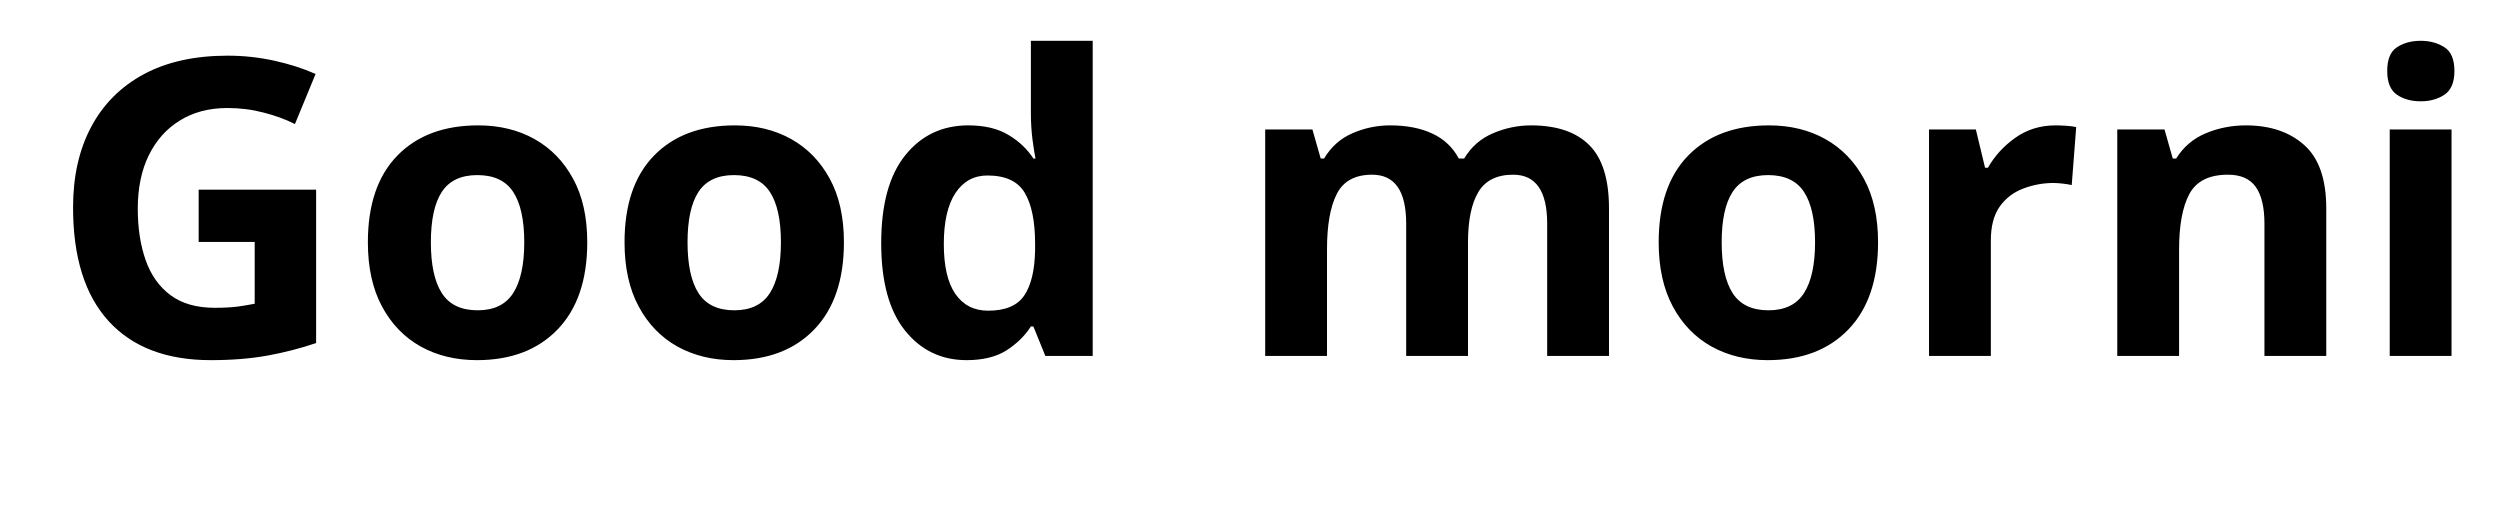
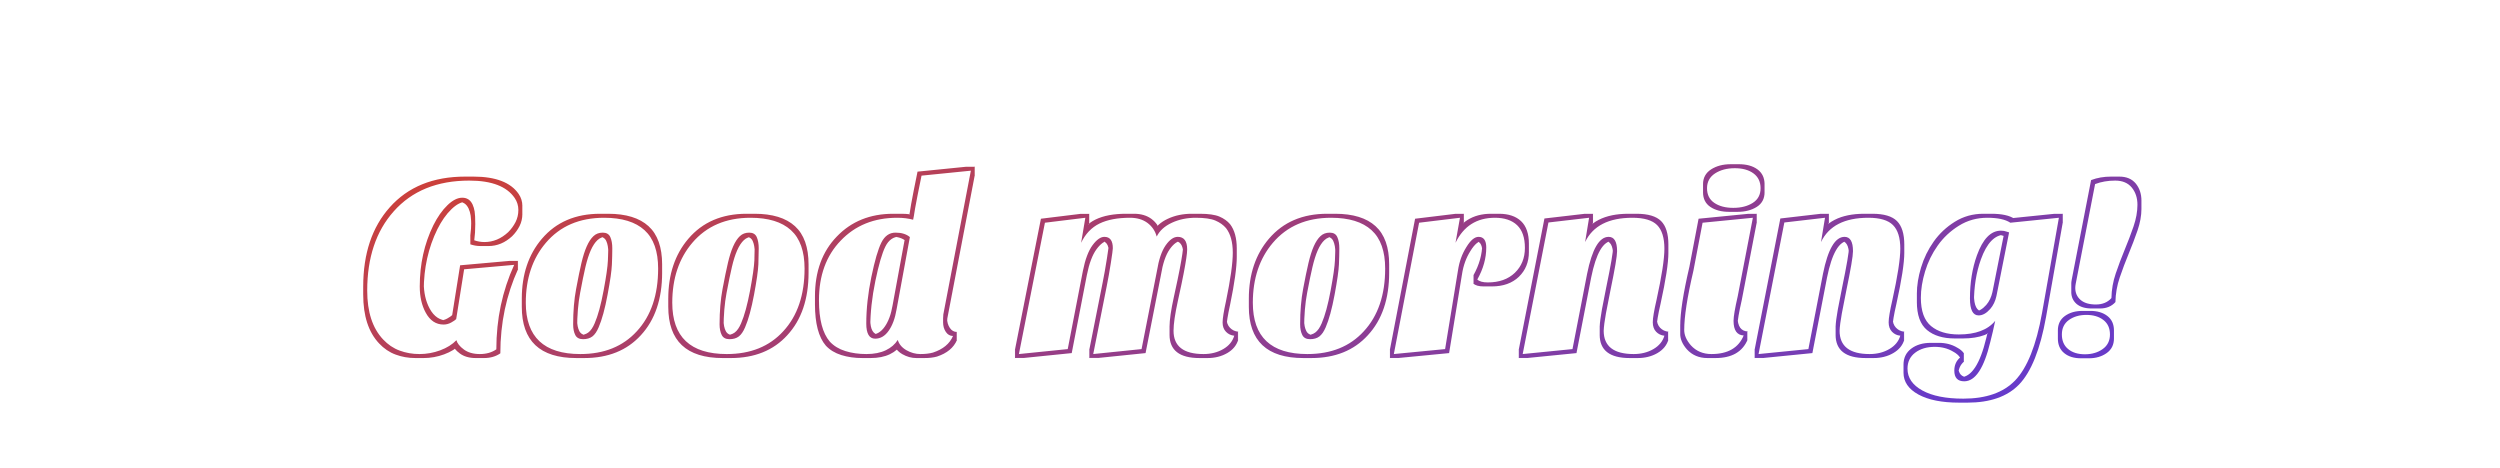
- <svg xmlns="http://www.w3.org/2000/svg" width="297mm" height="60mm" viewBox="0 0 297 60" version="1.1" id="svg8">
-   <defs id="defs2" />
-   <g id="layer1">
-     <text xml:space="preserve" style="font-style:normal;font-weight:normal;font-size:49.261px;line-height:1.25;font-family:sans-serif;fill:#000000;fill-opacity:1;stroke:none;stroke-width:1.478" x="5.821" y="42.284" id="text835">
-       <tspan x="5.821" y="42.284" style="font-style:normal;font-variant:normal;font-weight:bold;font-stretch:normal;font-size:49.261px;font-family:'Dancing Script';-inkscape-font-specification:'Dancing Script';stroke-width:1.478" id="tspan841">Good morning !</tspan>
-     </text>
+ <svg xmlns="http://www.w3.org/2000/svg" width="645.706px" height="120.81px" viewBox="-72.853 14.595 645.706 120.81" style="background: rgba(0, 0, 0, 0);" preserveAspectRatio="xMidYMid">
+   <defs>
+     <linearGradient id="editing-outline-gradient" x1="-0.414" x2="1.414" y1="0.093" y2="0.907">
+       <stop offset="0" stop-color="#ee4208" />
+       <stop offset="1" stop-color="#4139ff" />
+     </linearGradient>
+     <filter id="editing-outline" x="-100%" y="-100%" width="300%" height="300%">
+       <feMorphology in="SourceGraphic" operator="dilate" radius="1" result="outline" />
+       <feComposite operator="out" in="outline" in2="SourceAlpha" />
+     </filter>
+   </defs>
+   <g filter="url(#editing-outline)">
+     <g transform="translate(20.01156, 104.76)">
+       <path d="M27.01-20.61L39.94-21.76L39.94-21.76Q35.33-11.65 35.33 0.06L35.33 0.06L35.33 0.06Q33.60 1.28 31.07 1.28L31.07 1.28L31.07 1.28Q28.54 1.28 26.94 0.10L26.94 0.10L26.94 0.10Q25.34-1.09 25.02-2.30L25.02-2.30L25.02-2.30Q23.42-0.64 20.83 0.32L20.83 0.32L20.83 0.32Q18.24 1.28 15.49 1.28L15.49 1.28L15.49 1.28Q12.74 1.28 10.34 0.38L10.34 0.38L10.34 0.38Q7.94-0.51 6.08-2.50L6.08-2.50L6.08-2.50Q1.98-6.85 1.98-15.10L1.98-15.10L1.98-15.10Q1.98-27.90 8.83-35.58L8.83-35.58L8.83-35.58Q15.87-43.52 28.35-43.52L28.35-43.52L28.35-43.52Q36.99-43.52 40.06-39.04L40.06-39.04L40.06-39.04Q41.02-37.63 41.02-35.94L41.02-35.94L41.02-35.94Q41.02-34.24 40.29-32.80L40.29-32.80L40.29-32.80Q39.55-31.36 38.40-30.21L38.40-30.21L38.40-30.21Q35.65-27.65 32.26-27.65L32.26-27.65L32.26-27.65Q30.91-27.65 29.63-28.10L29.63-28.10L29.63-28.10Q29.89-30.02 29.89-32.26L29.89-32.26L29.89-32.26Q29.89-34.50 29.73-35.52L29.73-35.52L29.73-35.52Q29.57-36.54 29.18-37.38L29.18-37.38L29.18-37.38Q28.35-39.10 26.53-39.10L26.53-39.10L26.53-39.10Q24.70-39.10 22.69-37.15L22.69-37.15L22.69-37.15Q20.67-35.20 19.07-32L19.07-32L19.07-32Q15.55-24.83 15.55-16.19L15.55-16.19L15.55-16.19Q15.55-12.22 17.09-9.41L17.09-9.41L17.09-9.41Q18.75-6.34 21.70-6.34L21.70-6.34L21.70-6.34Q22.72-6.34 23.65-6.85L23.65-6.85L23.65-6.85Q24.58-7.36 24.96-7.74L24.96-7.74L27.01-20.61ZM57.02 1.28L57.02 1.28L57.02 1.28Q42.94 1.28 42.94-11.97L42.94-11.97L42.94-11.97Q42.94-21.38 48.13-27.46L48.13-27.46L48.13-27.46Q53.63-33.92 63.17-33.92L63.17-33.92L63.17-33.92Q70.08-33.92 73.60-30.72L73.60-30.72L73.60-30.72Q77.12-27.52 77.12-20.80L77.12-20.80L77.12-20.80Q77.12-10.56 71.62-4.61L71.62-4.61L71.62-4.61Q66.24 1.28 57.02 1.28ZM58.69-26.56L58.69-26.56L58.69-26.56Q57.92-24.83 57.31-22.24L57.31-22.24L57.31-22.24Q56.70-19.65 55.94-15.55L55.94-15.55L55.94-15.55Q55.17-11.46 55.17-6.40L55.17-6.40L55.17-6.40Q55.17-4.74 55.71-3.65L55.71-3.65L55.71-3.65Q56.26-2.56 57.73-2.56L57.73-2.56L57.73-2.56Q59.20-2.56 60.13-3.26L60.13-3.26L60.13-3.26Q61.06-3.97 61.76-5.63L61.76-5.63L61.76-5.63Q63.04-8.58 64.06-14.05L64.06-14.05L64.06-14.05Q65.09-19.52 65.18-21.89L65.18-21.89L65.18-21.89Q65.28-24.26 65.28-26.02L65.28-26.02L65.28-26.02Q65.28-27.78 64.77-28.93L64.77-28.93L64.77-28.93Q64.26-30.08 62.82-30.08L62.82-30.08L62.82-30.08Q61.38-30.08 60.42-29.18L60.42-29.18L60.42-29.18Q59.46-28.29 58.69-26.56ZM94.85 1.28L94.85 1.28L94.85 1.28Q80.77 1.28 80.77-11.97L80.77-11.97L80.77-11.97Q80.77-21.38 85.95-27.46L85.95-27.46L85.95-27.46Q91.46-33.92 100.99-33.92L100.99-33.92L100.99-33.92Q107.90-33.92 111.42-30.72L111.42-30.72L111.42-30.72Q114.94-27.52 114.94-20.80L114.94-20.80L114.94-20.80Q114.94-10.56 109.44-4.61L109.44-4.61L109.44-4.61Q104.06 1.28 94.85 1.28ZM96.51-26.56L96.51-26.56L96.51-26.56Q95.74-24.83 95.14-22.24L95.14-22.24L95.14-22.24Q94.53-19.65 93.76-15.55L93.76-15.55L93.76-15.55Q92.99-11.46 92.99-6.40L92.99-6.40L92.99-6.40Q92.99-4.74 93.54-3.65L93.54-3.65L93.54-3.65Q94.08-2.56 95.55-2.56L95.55-2.56L95.55-2.56Q97.02-2.56 97.95-3.26L97.95-3.26L97.95-3.26Q98.88-3.97 99.58-5.63L99.58-5.63L99.58-5.63Q100.86-8.58 101.89-14.05L101.89-14.05L101.89-14.05Q102.91-19.52 103.01-21.89L103.01-21.89L103.01-21.89Q103.10-24.26 103.10-26.02L103.10-26.02L103.10-26.02Q103.10-27.78 102.59-28.93L102.59-28.93L102.59-28.93Q102.08-30.08 100.64-30.08L100.64-30.08L100.64-30.08Q99.20-30.08 98.24-29.18L98.24-29.18L98.24-29.18Q97.28-28.29 96.51-26.56ZM138.88-33.92L138.88-33.92L138.88-33.92Q141.18-33.92 142.98-33.41L142.98-33.41L142.98-33.41Q143.04-33.66 143.17-34.37L143.17-34.37L143.49-36.35L143.49-36.35Q143.74-37.63 144.13-39.74L144.13-39.74L145.15-44.80L157.89-46.08L150.78-8.96L150.78-8.96Q150.72-8.58 150.72-7.94L150.72-7.94L150.72-6.91L150.72-6.91Q150.72-5.50 151.42-4.45L151.42-4.45L151.42-4.45Q152.13-3.39 153.28-3.39L153.28-3.39L153.28-3.39Q152-0.38 148.10 0.90L148.10 0.90L148.10 0.90Q146.75 1.28 144.86 1.28L144.86 1.28L144.86 1.28Q142.98 1.28 141.25 0.29L141.25 0.29L141.25 0.29Q139.52-0.70 139.01-2.37L139.01-2.37L139.01-2.37Q137.98-0.70 135.94 0.29L135.94 0.29L135.94 0.29Q133.89 1.28 130.91 1.28L130.91 1.28L130.91 1.28Q127.94 1.28 125.47 0.51L125.47 0.51L125.47 0.51Q123.01-0.26 121.47-1.92L121.47-1.92L121.47-1.92Q118.66-5.18 118.66-12.61L118.66-12.61L118.66-12.61Q118.66-22.21 124.29-28.03L124.29-28.03L124.29-28.03Q129.92-33.92 138.88-33.92ZM138.43-30.08L138.43-30.08L138.43-30.08Q136.06-30.08 134.78-27.52L134.78-27.52L134.78-27.52Q133.50-24.96 132.19-18.62L132.19-18.62L132.19-18.62Q130.88-12.29 130.88-6.59L130.88-6.59L130.88-6.59Q130.88-2.69 133.18-2.69L133.18-2.69L133.18-2.69Q135.23-2.69 136.67-4.74L136.67-4.74L136.67-4.74Q138.11-6.78 138.69-10.18L138.69-10.18L142.14-28.93L142.14-28.93Q140.80-30.08 138.43-30.08ZM217.98 1.28L217.98 1.28L217.98 1.28Q210.24 1.28 210.24-4.74L210.24-4.74L210.24-4.74Q210.24-7.36 211.36-12.45L211.36-12.45L211.36-12.45Q212.48-17.54 212.86-19.58L212.86-19.58L212.86-19.58Q213.76-24.26 213.76-25.73L213.76-25.73L213.76-25.73Q213.76-28.99 211.33-28.99L211.33-28.99L211.33-28.99Q209.73-28.99 208.19-26.78L208.19-26.78L208.19-26.78Q206.66-24.58 205.95-20.16L205.95-20.16L201.98 0L189.50 1.28L192.96-16.13L192.96-16.13Q193.54-19.01 194.05-22.27L194.05-22.27L194.05-22.27Q194.56-25.54 194.56-26.05L194.56-26.05L194.56-26.05Q194.56-28.99 192.38-28.99L192.38-28.99L192.38-28.99Q190.91-28.99 189.31-26.82L189.31-26.82L189.31-26.82Q187.71-24.64 186.82-20.16L186.82-20.16L182.91 0L170.30 1.28L177.02-32.64L187.46-33.92L186.37-27.46L186.37-27.46Q188.03-30.91 191.10-32.42L191.10-32.42L191.10-32.42Q194.18-33.92 198.98-33.92L198.98-33.92L198.98-33.92Q201.73-33.92 203.52-32.58L203.52-32.58L203.52-32.58Q205.31-31.23 205.89-29.06L205.89-29.06L205.89-29.06Q206.98-31.30 209.76-32.61L209.76-32.61L209.76-32.61Q212.54-33.92 215.97-33.92L215.97-33.92L215.97-33.92Q219.39-33.92 221.09-33.18L221.09-33.18L221.09-33.18Q222.78-32.45 223.81-31.23L223.81-31.23L223.81-31.23Q225.54-28.99 225.54-24.90L225.54-24.90L225.54-24.90Q225.54-20.86 223.81-12.48L223.81-12.48L223.81-12.48Q222.91-8.38 222.91-6.88L222.91-6.88L222.91-6.88Q222.91-5.38 223.78-4.48L223.78-4.48L223.78-4.48Q224.64-3.58 225.92-3.46L225.92-3.46L225.92-3.46Q225.28-1.28 223.07 0L223.07 0L223.07 0Q220.86 1.28 217.98 1.28ZM244.80 1.28L244.80 1.28L244.80 1.28Q230.72 1.28 230.72-11.97L230.72-11.97L230.72-11.97Q230.72-21.38 235.90-27.46L235.90-27.46L235.90-27.46Q241.41-33.92 250.94-33.92L250.94-33.92L250.94-33.92Q257.86-33.92 261.38-30.72L261.38-30.72L261.38-30.72Q264.90-27.52 264.90-20.80L264.90-20.80L264.90-20.80Q264.90-10.56 259.39-4.61L259.39-4.61L259.39-4.61Q254.02 1.28 244.80 1.28ZM246.46-26.56L246.46-26.56L246.46-26.56Q245.70-24.83 245.09-22.24L245.09-22.24L245.09-22.24Q244.48-19.65 243.71-15.55L243.71-15.55L243.71-15.55Q242.94-11.46 242.94-6.40L242.94-6.40L242.94-6.40Q242.94-4.74 243.49-3.65L243.49-3.65L243.49-3.65Q244.03-2.56 245.50-2.56L245.50-2.56L245.50-2.56Q246.98-2.56 247.90-3.26L247.90-3.26L247.90-3.26Q248.83-3.97 249.54-5.63L249.54-5.63L249.54-5.63Q250.82-8.58 251.84-14.05L251.84-14.05L251.84-14.05Q252.86-19.52 252.96-21.89L252.96-21.89L252.96-21.89Q253.06-24.26 253.06-26.02L253.06-26.02L253.06-26.02Q253.06-27.78 252.54-28.93L252.54-28.93L252.54-28.93Q252.03-30.08 250.59-30.08L250.59-30.08L250.59-30.08Q249.15-30.08 248.19-29.18L248.19-29.18L248.19-29.18Q247.23-28.29 246.46-26.56ZM288.70-17.98L288.70-17.98L288.70-17.98Q291.01-22.08 291.01-26.24L291.01-26.24L291.01-26.24Q291.01-28.99 289.02-28.99L289.02-28.99L289.02-28.99Q287.49-28.99 285.89-26.37L285.89-26.37L285.89-26.37Q284.22-23.74 283.71-20.35L283.71-20.35L280.38 0L267.14 1.28L273.66-32.64L284.22-33.92L283.07-27.46L283.07-27.46Q286.21-33.92 293.25-33.92L293.25-33.92L293.25-33.92Q296.96-33.92 298.98-32L298.98-32L298.98-32Q300.99-30.08 300.99-26.14L300.99-26.14L300.99-26.14Q300.99-22.21 298.40-19.71L298.40-19.71L298.40-19.71Q295.81-17.22 291.39-17.22L291.39-17.22L291.39-17.22Q289.47-17.22 288.70-17.98ZM329.09 1.28L329.09 1.28L329.09 1.28Q321.34 1.28 321.34-4.74L321.34-4.74L321.34-4.74Q321.41-6.40 321.92-9.22L321.92-9.22L323.07-15.10L323.07-15.10Q324.80-23.42 324.80-25.28L324.80-25.28L324.80-25.28Q324.80-28.99 322.62-28.99L322.62-28.99L322.62-28.99Q318.98-28.99 317.06-19.46L317.06-19.46L313.28 0L300.42 1.28L307.07-32.70L317.57-33.92L316.54-27.65L316.54-27.65Q319.55-33.92 328.77-33.92L328.77-33.92L328.77-33.92Q333.25-33.92 335.14-32.03L335.14-32.03L335.14-32.03Q337.02-30.14 337.02-25.92L337.02-25.92L337.02-25.92Q337.02-21.95 334.98-12.67L334.98-12.67L334.98-12.67Q334.02-8.51 334.02-6.94L334.02-6.94L334.02-6.94Q334.02-5.38 334.88-4.48L334.88-4.48L334.88-4.48Q335.74-3.58 337.02-3.46L337.02-3.46L337.02-3.46Q336.38-1.28 334.18 0L334.18 0L334.18 0Q331.97 1.28 329.09 1.28ZM357.50-3.52L357.50-3.52L357.50-3.52Q355.52 1.28 349.18 1.28L349.18 1.28L349.18 1.28Q345.92 1.28 343.87-0.96L343.87-0.96L343.87-0.96Q342.14-2.94 342.14-4.93L342.14-4.93L342.14-4.93Q342.14-10.11 344.51-20.22L344.51-20.22L346.88-32.64L359.87-33.92L355.97-13.70L355.97-13.70Q354.88-8.96 354.88-7.30L354.88-7.30L354.88-7.30Q354.88-3.65 357.50-3.52ZM348.03-41.54L348.03-41.54L348.03-41.54Q348.03-44.03 350.11-45.38L350.11-45.38L350.11-45.38Q352.19-46.72 355.20-46.72L355.20-46.72L355.20-46.72Q358.21-46.72 360.03-45.38L360.03-45.38L360.03-45.38Q361.86-44.03 361.86-41.54L361.86-41.54L361.86-41.54Q361.86-39.04 359.84-37.76L359.84-37.76L359.84-37.76Q357.82-36.48 354.82-36.48L354.82-36.48L354.82-36.48Q351.81-36.48 349.92-37.76L349.92-37.76L349.92-37.76Q348.03-39.04 348.03-41.54ZM390.02 1.28L390.02 1.28L390.02 1.28Q382.27 1.28 382.27-4.74L382.27-4.74L382.27-4.74Q382.34-6.40 382.85-9.22L382.85-9.22L384-15.10L384-15.10Q385.73-23.42 385.73-25.28L385.73-25.28L385.73-25.28Q385.73-28.99 383.55-28.99L383.55-28.99L383.55-28.99Q379.90-28.99 377.98-19.46L377.98-19.46L374.21 0L361.34 1.28L368-32.70L378.50-33.92L377.47-27.65L377.47-27.65Q380.48-33.92 389.70-33.92L389.70-33.92L389.70-33.92Q394.18-33.92 396.06-32.03L396.06-32.03L396.06-32.03Q397.95-30.14 397.95-25.92L397.95-25.92L397.95-25.92Q397.95-21.95 395.90-12.67L395.90-12.67L395.90-12.67Q394.94-8.51 394.94-6.94L394.94-6.94L394.94-6.94Q394.94-5.38 395.81-4.48L395.81-4.48L395.81-4.48Q396.67-3.58 397.95-3.46L397.95-3.46L397.95-3.46Q397.31-1.28 395.10 0L395.10 0L395.10 0Q392.90 1.28 390.02 1.28ZM407.62-26.75L407.62-26.75L407.62-26.75Q409.79-29.82 413.09-31.87L413.09-31.87L413.09-31.87Q416.38-33.92 420.42-33.92L420.42-33.92L420.42-33.92Q424.45-33.92 426.37-32.64L426.37-32.64L438.91-33.92L434.56-9.34L434.56-9.34Q432.32 3.20 427.58 8.13L427.58 8.13L427.58 8.13Q423.04 12.80 414.21 12.80L414.21 12.80L414.21 12.80Q407.49 12.80 403.65 10.69L403.65 10.69L403.65 10.69Q399.81 8.58 399.81 5.06L399.81 5.06L399.81 5.06Q399.81 2.43 401.79 0.93L401.79 0.93L401.79 0.93Q403.78-0.58 406.85-0.58L406.85-0.58L406.85-0.58Q409.54-0.58 411.58 0.64L411.58 0.64L411.58 0.64Q412.80 1.28 413.38 2.18L413.38 2.18L413.38 2.18Q411.90 3.46 411.90 5.57L411.90 5.57L411.90 5.57Q411.90 8.32 414.46 8.32L414.46 8.32L414.46 8.32Q418.75 8.32 421.18-1.79L421.18-1.79L421.18-1.79Q421.89-4.54 422.46-7.30L422.46-7.30L422.46-7.30Q419.58-3.78 413.06-3.78L413.06-3.78L413.06-3.78Q408.51-3.78 405.89-5.95L405.89-5.95L405.89-5.95Q403.26-8.13 403.26-13.25L403.26-13.25L403.26-13.25Q403.26-16.45 404.35-20.06L404.35-20.06L404.35-20.06Q405.44-23.68 407.62-26.75ZM415.94-13.06L415.94-13.06L415.94-13.06Q415.94-8.70 418.18-8.70L418.18-8.70L418.18-8.70Q419.71-8.70 421.18-10.37L421.18-10.37L421.18-10.37Q422.34-11.71 422.78-13.70L422.78-13.70L426.05-30.14L426.05-30.14Q425.73-30.21 425.41-30.34L425.41-30.34L425.41-30.34Q424.77-30.59 423.94-30.59L423.94-30.59L423.94-30.59Q420.03-30.59 417.73-24.19L417.73-24.19L417.73-24.19Q415.94-19.20 415.94-13.06ZM439.68-3.78L439.68-3.78L439.68-3.78Q439.68-6.21 441.50-7.52L441.50-7.52L441.50-7.52Q443.33-8.83 446.02-8.83L446.02-8.83L446.02-8.83Q448.70-8.83 450.40-7.52L450.40-7.52L450.40-7.52Q452.10-6.21 452.10-3.78L452.10-3.78L452.10-3.78Q452.10-1.34 450.21 0L450.21 0L450.21 0Q448.32 1.34 445.63 1.34L445.63 1.34L445.63 1.34Q442.94 1.34 441.31 0L441.31 0L441.31 0Q439.68-1.34 439.68-3.78ZM443.14-15.81L443.14-15.81L443.14-15.81Q443.14-16.26 443.26-16.90L443.26-16.90L448.26-42.62L448.26-42.62Q450.62-43.52 453.44-43.52L453.44-43.52L453.44-43.52Q456.26-43.52 457.73-41.73L457.73-41.73L457.73-41.73Q459.20-39.94 459.20-37.28L459.20-37.28L459.20-37.28Q459.20-34.62 458.18-31.65L458.18-31.65L458.18-31.65Q457.15-28.67 455.90-25.66L455.90-25.66L455.90-25.66Q454.66-22.66 453.60-19.55L453.60-19.55L453.60-19.55Q452.54-16.45 452.48-13.18L452.48-13.18L452.48-13.18Q451.01-11.52 448.45-11.52L448.45-11.52L448.45-11.52Q445.89-11.52 444.51-12.70L444.51-12.70L444.51-12.70Q443.14-13.89 443.14-15.81Z" fill="url(#editing-outline-gradient)" />
+     </g>
  </g>
+   <style>text {
+   font-size: 64px;
+   font-family: Arial Black;
+   dominant-baseline: central;
+   text-anchor: middle;
+ }</style>
</svg>
